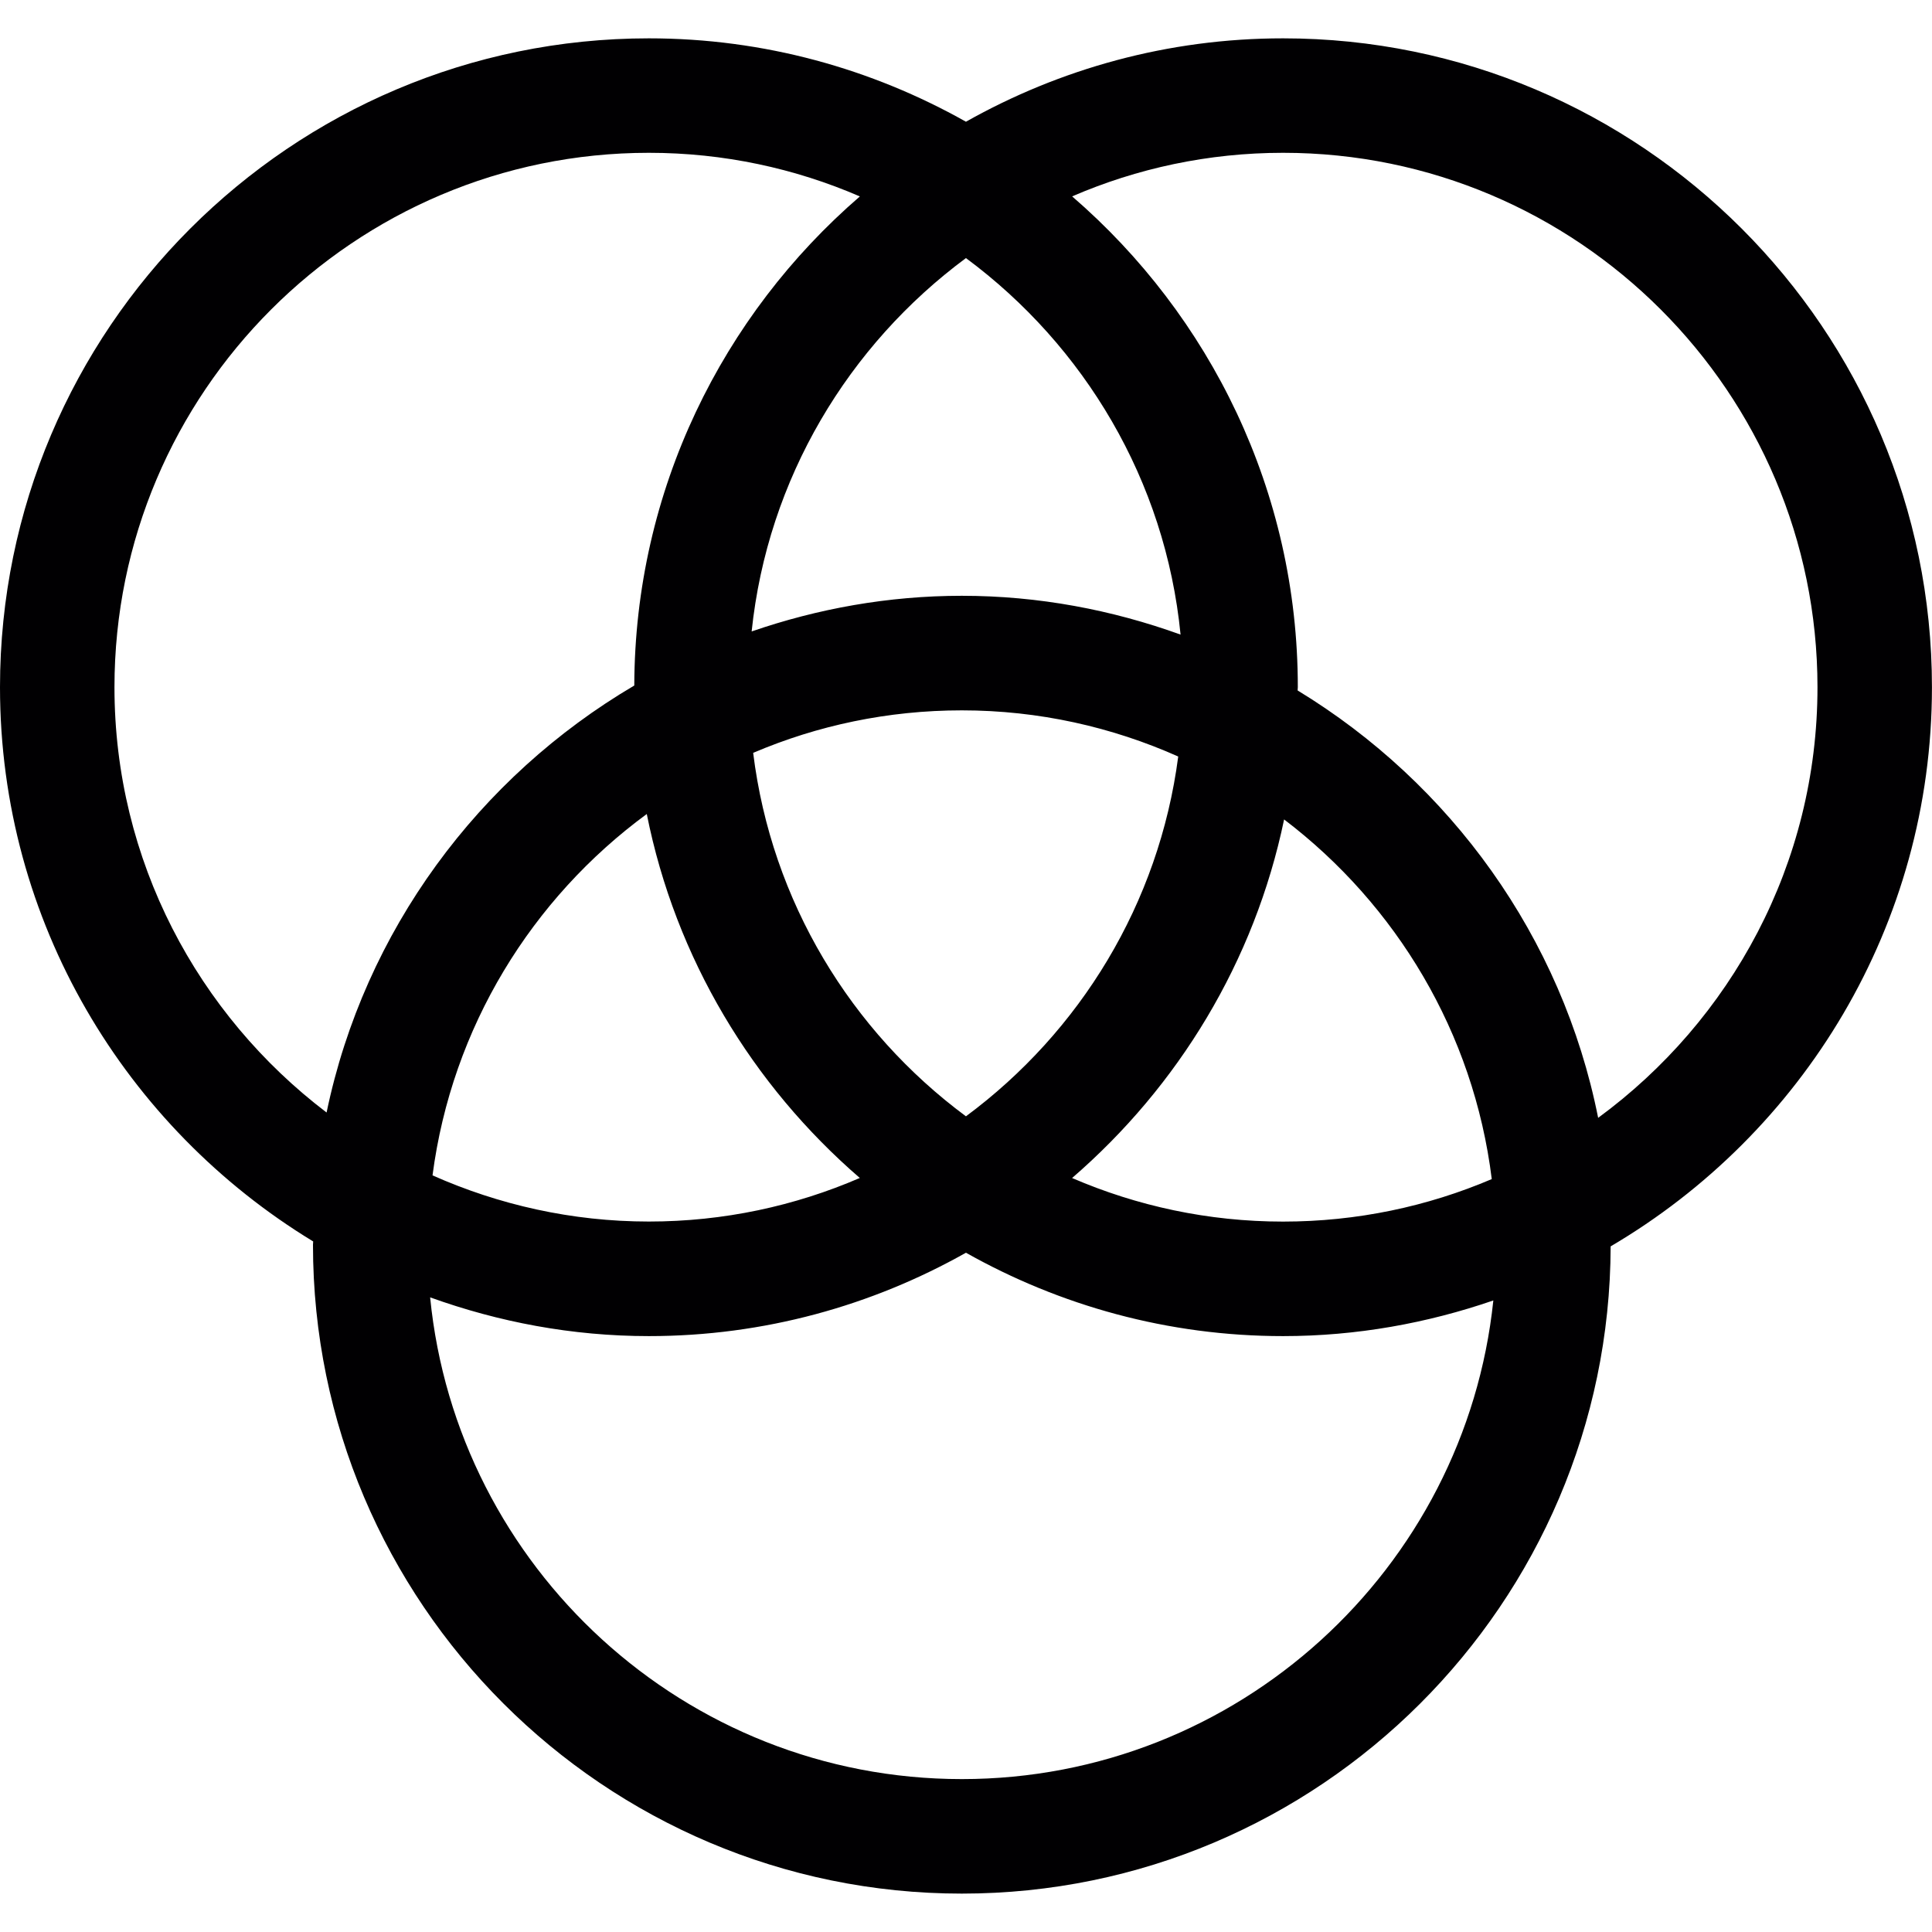
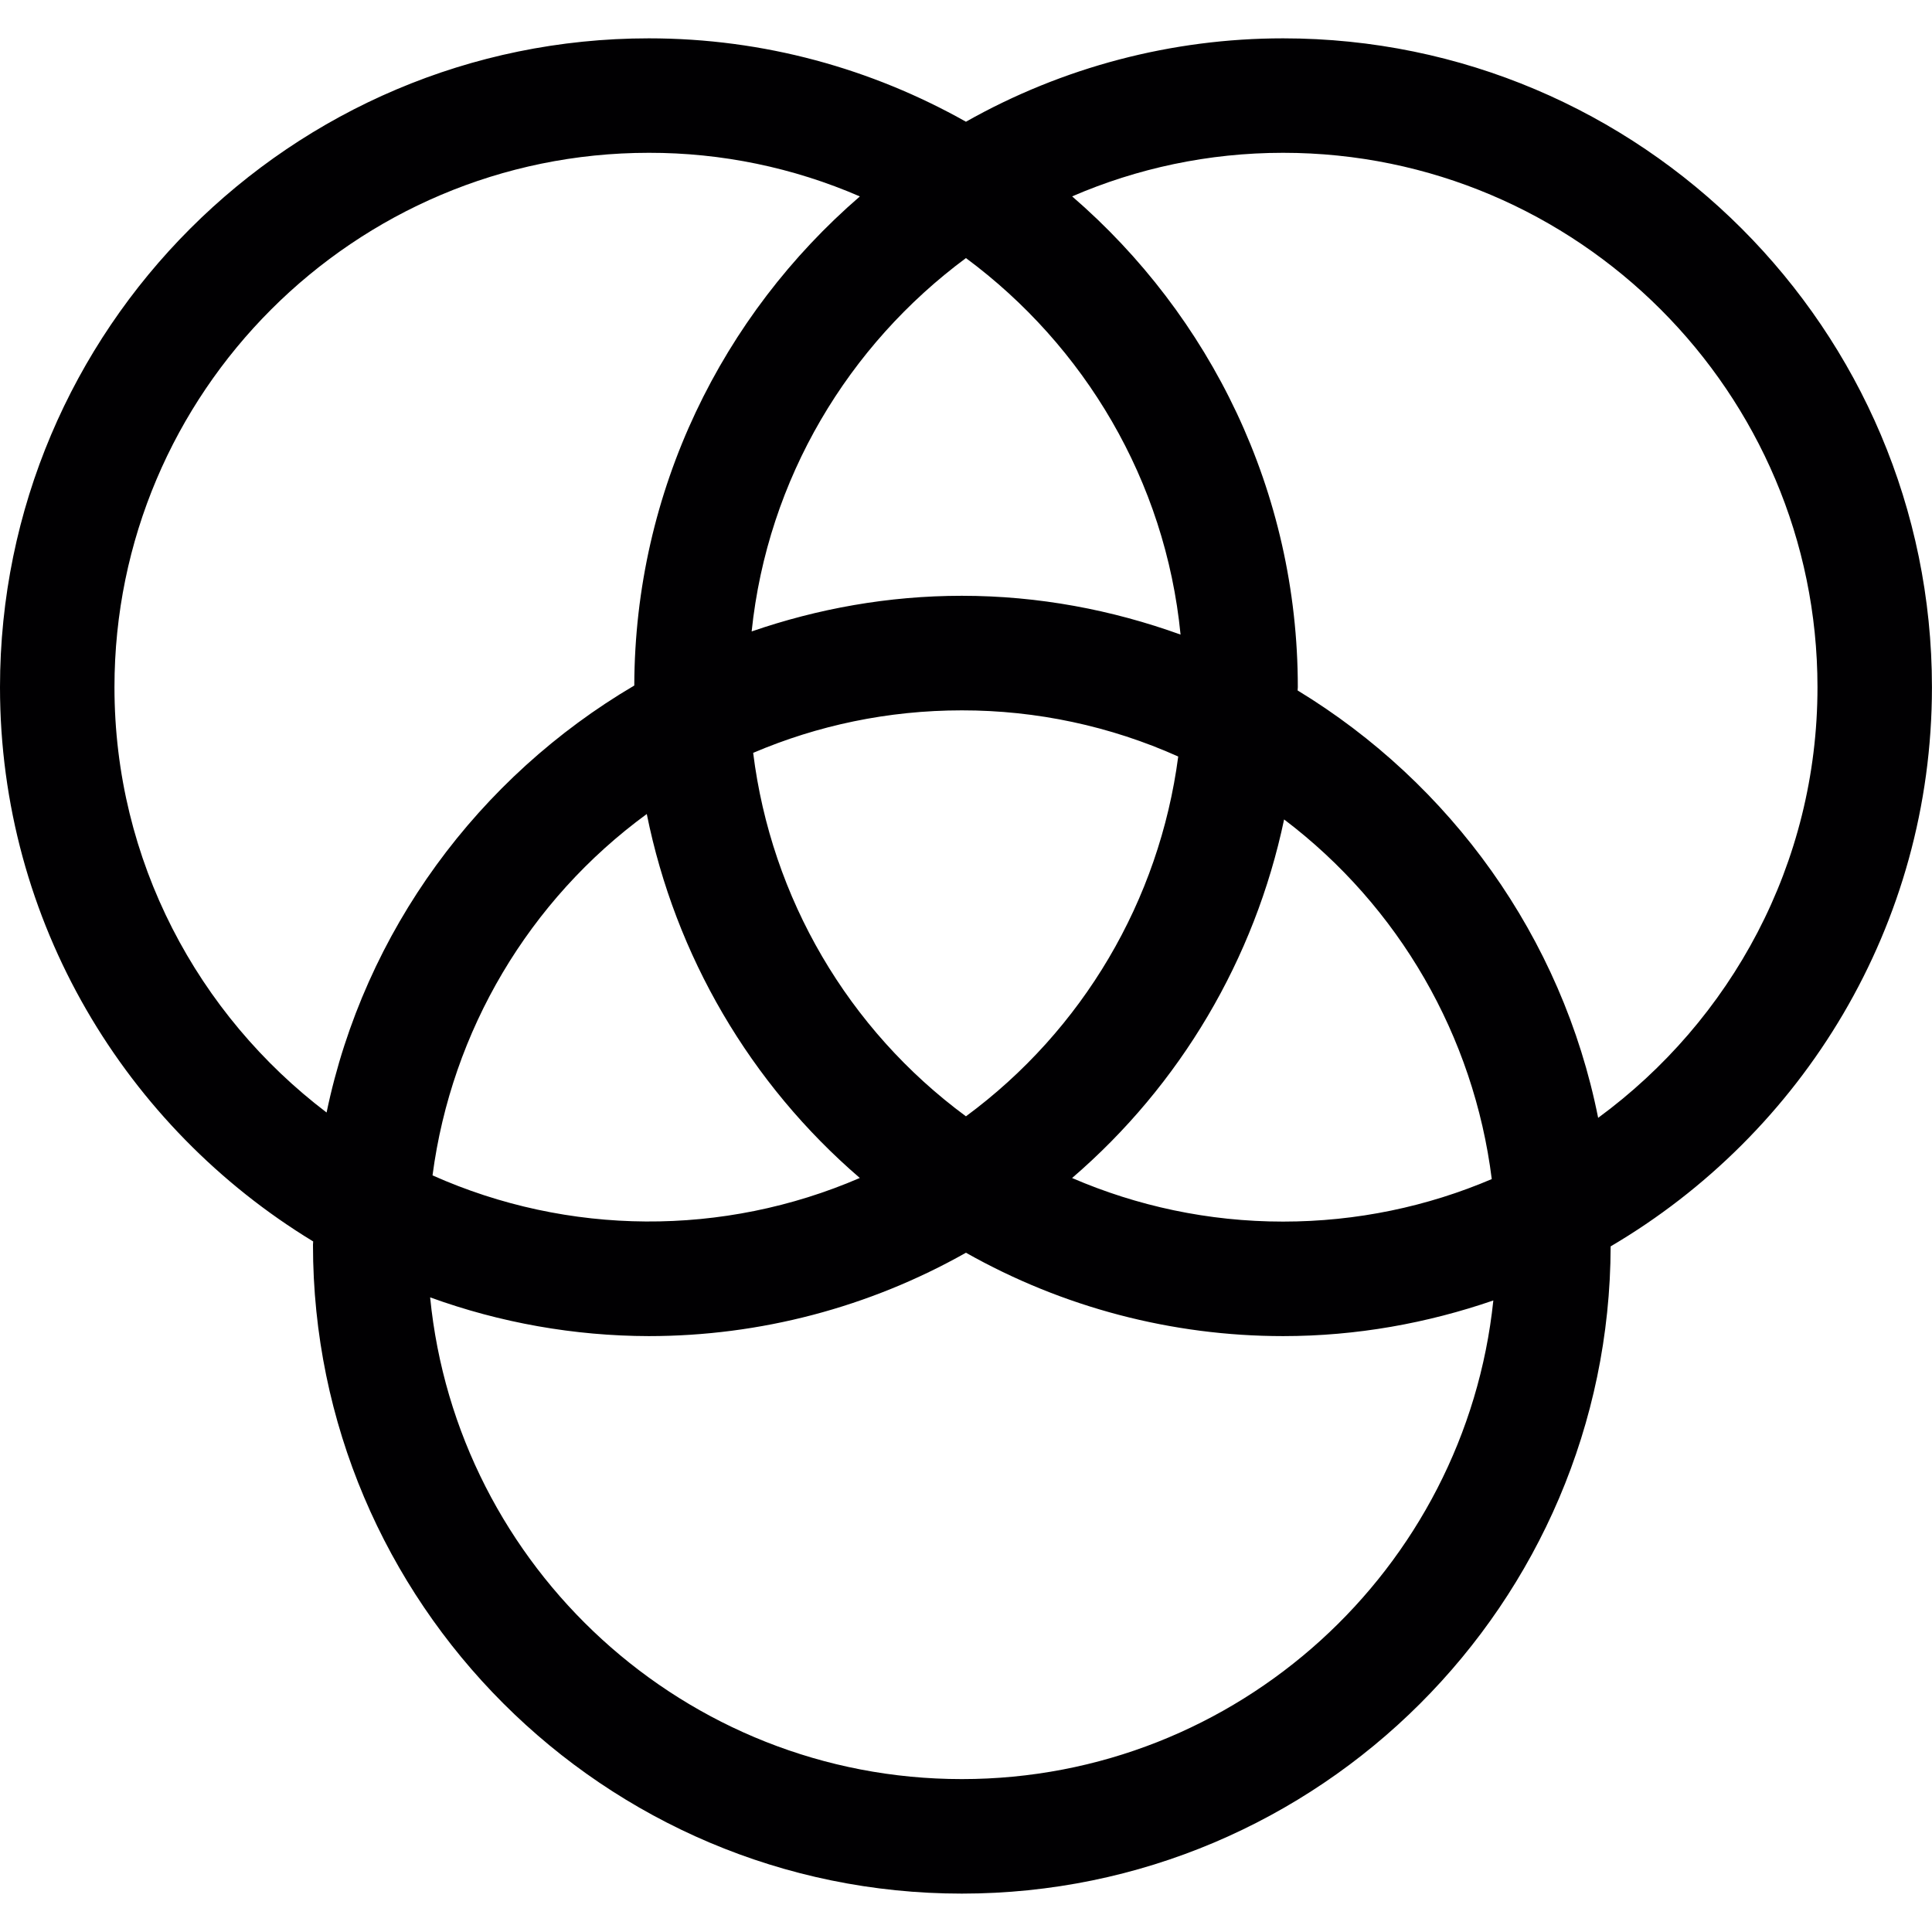
- <svg xmlns="http://www.w3.org/2000/svg" enable-background="new 0 0 38.044 38.044" version="1.1" viewBox="0 0 38.044 38.044">
-   <path d="m31.716 24.543c-0.017 7.03-5.742 12.745-12.776 12.745-7.045 0-12.777-5.732-12.777-12.777 0-0.022 4e-3 -0.043 4e-3 -0.065-3.69-2.243-6.167-6.29-6.167-10.914 0-7.046 5.731-12.777 12.777-12.777 2.268 0 4.395 0.601 6.244 1.642 1.849-1.041 3.977-1.642 6.245-1.642 7.046 0 12.777 5.732 12.777 12.777 0 4.691-2.548 8.789-6.327 11.011zm-12.695-19.461c-2.312 1.713-3.906 4.341-4.22 7.352 1.3-0.448 2.689-0.702 4.139-0.702 1.514 0 2.96 0.278 4.307 0.764-0.298-3.037-1.898-5.689-4.226-7.414zm-10.504 18.063c1.303 0.579 2.743 0.909 4.26 0.909 1.475 0 2.879-0.307 4.154-0.858-2.114-1.826-3.629-4.325-4.195-7.167-2.263 1.662-3.838 4.2-4.219 7.116zm10.423-9.157c-1.457 0-2.846 0.298-4.109 0.837 0.361 2.928 1.929 5.482 4.19 7.157 2.243-1.662 3.802-4.187 4.18-7.085-1.304-0.581-2.744-0.909-4.261-0.909zm2.171 9.209c1.275 0.55 2.679 0.858 4.154 0.858 1.457 0 2.846-0.298 4.11-0.837-0.356-2.885-1.883-5.404-4.089-7.082-0.582 2.799-2.087 5.257-4.175 7.061zm-2.171 11.836c5.432 0 9.915-4.137 10.466-9.425-1.3 0.447-2.689 0.702-4.14 0.702-2.268 0-4.396-0.601-6.245-1.642-1.848 1.041-3.975 1.642-6.244 1.642-1.514 0-2.96-0.278-4.307-0.763 0.523 5.317 5.018 9.486 10.47 9.486zm-6.163-32.024c-5.803 0-10.523 4.72-10.523 10.523 0 3.418 1.645 6.451 4.177 8.375 0.744-3.581 2.999-6.607 6.059-8.408 0.011-3.847 1.735-7.293 4.442-9.631-1.276-0.552-2.679-0.859-4.155-0.859zm12.489 0c-1.475 0-2.879 0.307-4.154 0.858 2.715 2.345 4.444 5.804 4.444 9.664 0 0.022-4e-3 0.044-4e-3 0.065 3.007 1.829 5.209 4.852 5.918 8.416 2.613-1.917 4.319-4.999 4.319-8.48-1e-3 -5.802-4.721-10.523-10.523-10.523z" fill="#010002" />
+ <svg xmlns="http://www.w3.org/2000/svg" viewBox="0 0 38.044 38.044">
+   <path fill="#010002" d="M31.716 24.543c-.017 7.03-5.742 12.745-12.776 12.745-7.045 0-12.777-5.732-12.777-12.777 0-.022.004-.043.004-.065C2.477 22.203 0 18.156 0 13.532 0 6.486 5.731.755 12.777.755c2.268 0 4.395.601 6.244 1.642A12.7 12.7 0 0 1 25.266.755c7.046 0 12.777 5.732 12.777 12.777 0 4.691-2.548 8.789-6.327 11.011M19.021 5.082c-2.312 1.713-3.906 4.341-4.22 7.352 1.3-.448 2.689-.702 4.139-.702 1.514 0 2.96.278 4.307.764-.298-3.037-1.898-5.689-4.226-7.414M8.517 23.145a10.47 10.47 0 0 0 8.414.051 12.78 12.78 0 0 1-4.195-7.167 10.52 10.52 0 0 0-4.219 7.116m10.423-9.157c-1.457 0-2.846.298-4.109.837a10.5 10.5 0 0 0 4.19 7.157 10.5 10.5 0 0 0 4.18-7.085 10.4 10.4 0 0 0-4.261-.909m2.171 9.209c1.275.55 2.679.858 4.154.858 1.457 0 2.846-.298 4.11-.837a10.52 10.52 0 0 0-4.089-7.082 12.78 12.78 0 0 1-4.175 7.061M18.94 35.033c5.432 0 9.915-4.137 10.466-9.425-1.3.447-2.689.702-4.14.702a12.7 12.7 0 0 1-6.245-1.642 12.7 12.7 0 0 1-6.244 1.642 12.7 12.7 0 0 1-4.307-.763c.523 5.317 5.018 9.486 10.47 9.486M12.777 3.009c-5.803 0-10.523 4.72-10.523 10.523 0 3.418 1.645 6.451 4.177 8.375.744-3.581 2.999-6.607 6.059-8.408.011-3.847 1.735-7.293 4.442-9.631a10.4 10.4 0 0 0-4.155-.859m12.489 0c-1.475 0-2.879.307-4.154.858 2.715 2.345 4.444 5.804 4.444 9.664l-.004.065c3.007 1.829 5.209 4.852 5.918 8.416 2.613-1.917 4.319-4.999 4.319-8.48-.001-5.802-4.721-10.523-10.523-10.523" />
</svg>
